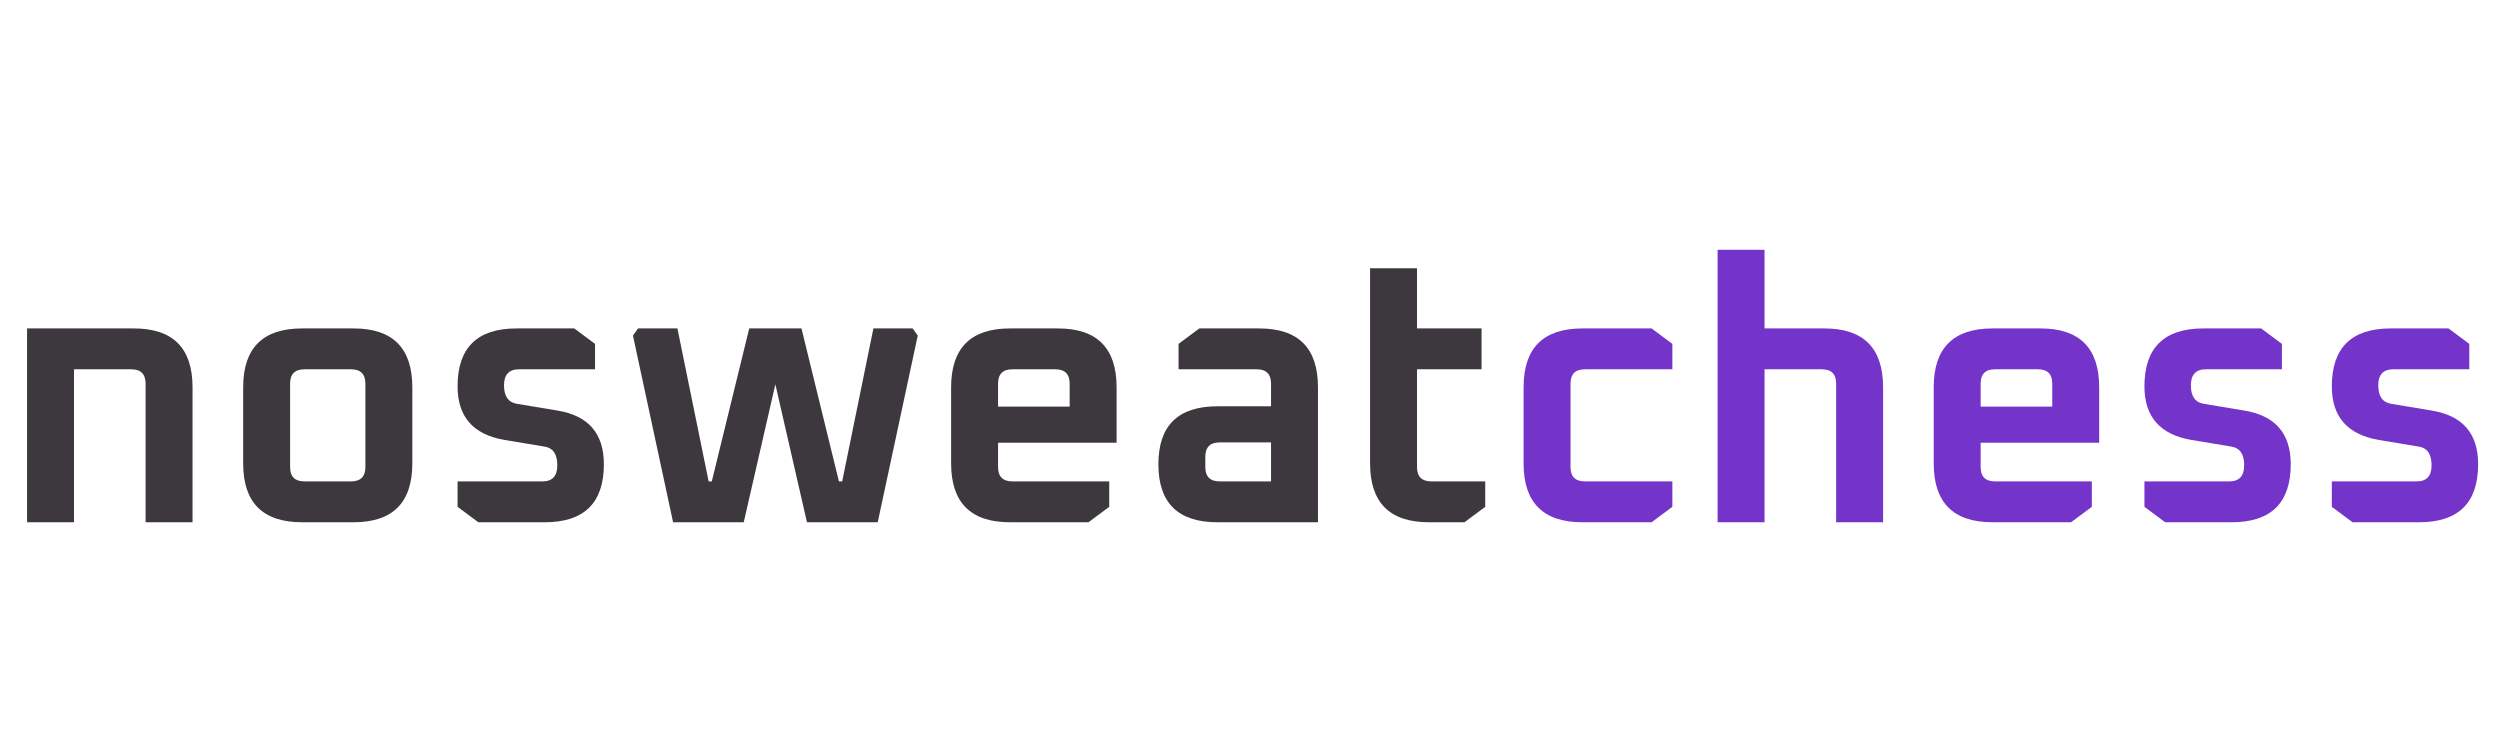
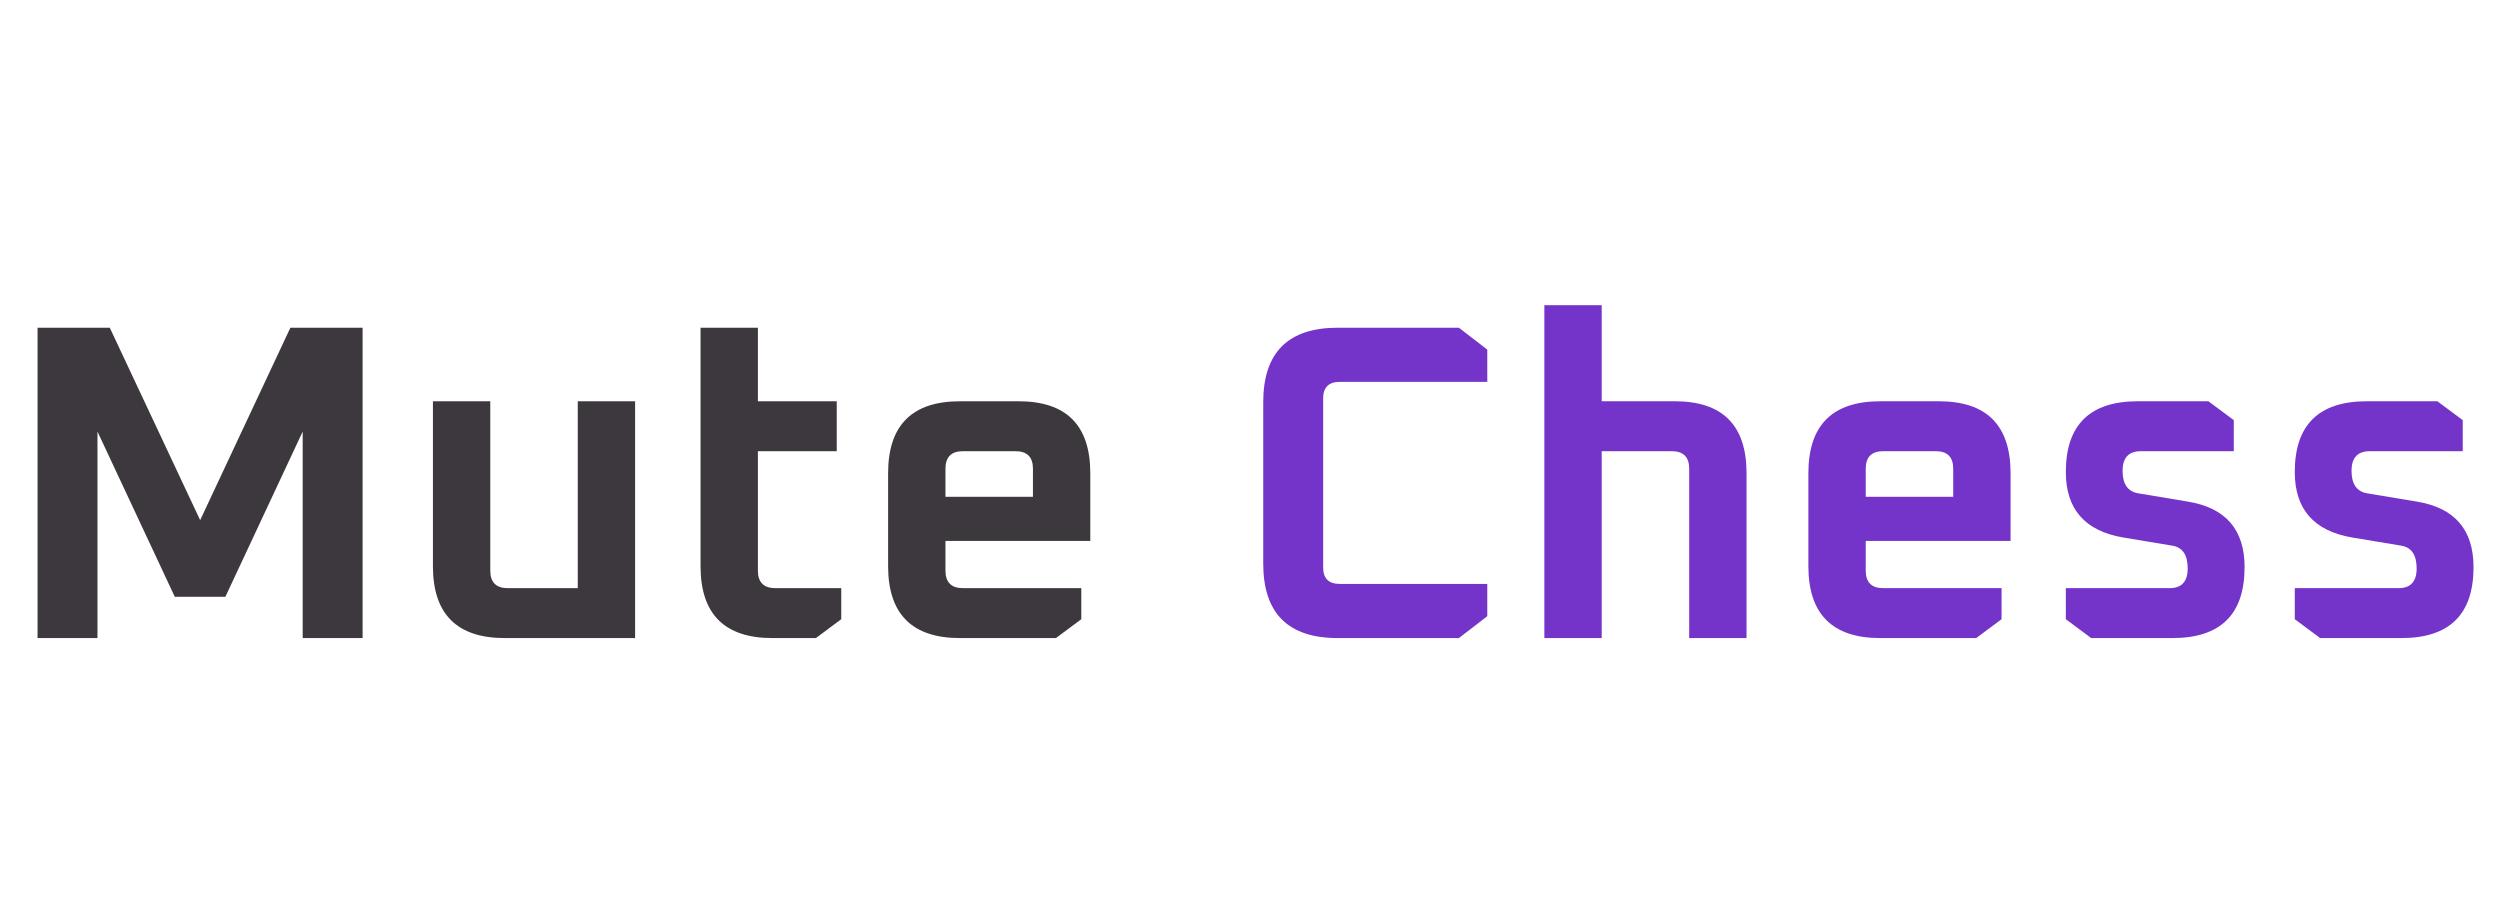
- <svg xmlns="http://www.w3.org/2000/svg" viewBox="0 0 292 88" role="img">
+ <svg xmlns="http://www.w3.org/2000/svg" viewBox="0 0 239 88" role="img">
  <g transform="translate(0 61) scale(0.043 -0.043)">
-     <path transform="translate(0 0)" d="M73.504 0V526.496H363.41Q522.991 526.496 522.991 366.59V0H395.494V376.59Q395.494 415.494 356.59 415.494H201.002V0Z" fill="#3d383e" />
-     <path transform="translate(595 0)" d="M65.504 159.905V366.59Q65.504 526.496 225.41 526.496H365.41Q524.991 526.496 524.991 366.59V159.905Q524.991 0 365.41 0H225.41Q65.504 0 65.504 159.905ZM193.002 149.905Q193.002 111.002 231.905 111.002H358.59Q397.494 111.002 397.494 149.905V376.59Q397.494 415.494 358.59 415.494H231.905Q193.002 415.494 193.002 376.59Z" fill="#3d383e" />
-     <path transform="translate(1188 0)" d="M54.885 41.962V111.002H285.533Q325.817 111.002 325.817 154.696Q325.817 199.39 292.361 205.304L182.59 223.599Q54.885 245.275 54.885 369.152Q54.885 526.496 215.115 526.496H371.885L428.286 484.533V415.494H221.639Q181.031 415.494 181.031 371.8Q181.031 327.258 216.458 321.696L326.229 303.401Q452.286 282.725 452.286 157.667Q452.286 0 291.733 0H111.286Z" fill="#3d383e" />
-     <path transform="translate(1697 0)" d="M22.295 507.029 36.057 526.496H143.059L227.868 111.002H236.401L338.123 526.496H480.031L581.753 111.002H590.61L675.419 526.496H782.097L795.859 507.029L687.174 0H494.952L409.077 374.683L323.202 0H131.304Z" fill="#3d383e" />
-     <path transform="translate(2518 0)" d="M65.504 159.905V366.59Q65.504 526.496 225.41 526.496H355.41Q514.991 526.496 514.991 366.59V216.009H193.002V149.905Q193.002 111.002 231.905 111.002H494.991V41.962L438.59 0H225.41Q65.504 0 65.504 159.905ZM193.002 314.163H387.494V376.59Q387.494 415.494 348.59 415.494H231.905Q193.002 415.494 193.002 376.59Z" fill="#3d383e" />
-     <path transform="translate(3101 0)" d="M205.733 0Q45.504 0 45.504 157.496Q45.504 314.991 205.733 314.991H351.494V376.59Q351.494 415.494 312.59 415.494H100.295V484.533L156.696 526.496H319.41Q478.991 526.496 478.991 366.59V0ZM173.002 149.905Q173.002 111.002 211.905 111.002H351.494V216.837H211.905Q173.002 216.837 173.002 177.934Z" fill="#3d383e" />
-     <path transform="translate(3652 0)" d="M69.504 159.905V690H197.002V526.496H372.306V415.494H197.002V149.905Q197.002 111.002 235.905 111.002H382.306V41.962L325.905 0H229.41Q69.504 0 69.504 159.905Z" fill="#3d383e" />
-     <path transform="translate(4073 0)" d="M65.504 159.905V366.59Q65.504 526.496 225.41 526.496H413.209L469.61 484.533V415.494H231.905Q193.002 415.494 193.002 376.59V149.905Q193.002 111.002 231.905 111.002H469.61V41.962L413.209 0H225.41Q65.504 0 65.504 159.905Z" fill="#7433c9" />
-     <path transform="translate(4592 0)" d="M73.504 0V740H201.002V526.496H363.41Q522.991 526.496 522.991 366.59V0H395.494V376.59Q395.494 415.494 356.59 415.494H201.002V0Z" fill="#7433c9" />
-     <path transform="translate(5187 0)" d="M65.504 159.905V366.59Q65.504 526.496 225.41 526.496H355.41Q514.991 526.496 514.991 366.59V216.009H193.002V149.905Q193.002 111.002 231.905 111.002H494.991V41.962L438.59 0H225.41Q65.504 0 65.504 159.905ZM193.002 314.163H387.494V376.59Q387.494 415.494 348.59 415.494H231.905Q193.002 415.494 193.002 376.59Z" fill="#7433c9" />
-     <path transform="translate(5770 0)" d="M54.885 41.962V111.002H285.533Q325.817 111.002 325.817 154.696Q325.817 199.39 292.361 205.304L182.59 223.599Q54.885 245.275 54.885 369.152Q54.885 526.496 215.115 526.496H371.885L428.286 484.533V415.494H221.639Q181.031 415.494 181.031 371.8Q181.031 327.258 216.458 321.696L326.229 303.401Q452.286 282.725 452.286 157.667Q452.286 0 291.733 0H111.286Z" fill="#7433c9" />
-     <path transform="translate(6279 0)" d="M54.885 41.962V111.002H285.533Q325.817 111.002 325.817 154.696Q325.817 199.39 292.361 205.304L182.59 223.599Q54.885 245.275 54.885 369.152Q54.885 526.496 215.115 526.496H371.885L428.286 484.533V415.494H221.639Q181.031 415.494 181.031 371.8Q181.031 327.258 216.458 321.696L326.229 303.401Q452.286 282.725 452.286 157.667Q452.286 0 291.733 0H111.286Z" fill="#7433c9" />
+     <path transform="translate(0 0)" d="M83.504 0V690H244.059L444.991 262.193L645.599 690H806.154V0H672.952V459.1L501.068 91.8H388.59L216.707 459.1V0Z" fill="#3d383e" />
+     <path transform="translate(893 0)" d="M69.504 159.905V526.496H197.002V149.905Q197.002 111.002 235.905 111.002H391.494V526.496H518.991V0H229.41Q69.504 0 69.504 159.905Z" fill="#3d383e" />
+     <path transform="translate(1488 0)" d="M69.504 159.905V690H197.002V526.496H372.306V415.494H197.002V149.905Q197.002 111.002 235.905 111.002H382.306V41.962L325.905 0H229.41Q69.504 0 69.504 159.905Z" fill="#3d383e" />
+     <path transform="translate(1909 0)" d="M65.504 159.905V366.59Q65.504 526.496 225.41 526.496H355.41Q514.991 526.496 514.991 366.59V216.009H193.002V149.905Q193.002 111.002 231.905 111.002H494.991V41.962L438.59 0H225.41Q65.504 0 65.504 159.905ZM193.002 314.163H387.494V376.59Q387.494 415.494 348.59 415.494H231.905Q193.002 415.494 193.002 376.59Z" fill="#3d383e" />
+     <path transform="translate(2492 0)" d="" fill="#3d383e" />
+     <path transform="translate(2735 0)" d="M73.504 165.639V524.361Q73.504 690 239.143 690H508.504L571.61 641.333V569.588H243.61Q206.707 569.588 206.707 533.009V156.991Q206.707 120.412 243.61 120.412H571.61V48.667L508.504 0H239.143Q73.504 0 73.504 165.639Z" fill="#7433c9" />
+     <path transform="translate(3360 0)" d="M73.504 0V740H201.002V526.496H363.41Q522.991 526.496 522.991 366.59V0H395.494V376.59Q395.494 415.494 356.59 415.494H201.002V0Z" fill="#7433c9" />
+     <path transform="translate(3955 0)" d="M65.504 159.905V366.59Q65.504 526.496 225.41 526.496H355.41Q514.991 526.496 514.991 366.59V216.009H193.002V149.905Q193.002 111.002 231.905 111.002H494.991V41.962L438.59 0H225.41Q65.504 0 65.504 159.905ZM193.002 314.163H387.494V376.59Q387.494 415.494 348.59 415.494H231.905Q193.002 415.494 193.002 376.59Z" fill="#7433c9" />
+     <path transform="translate(4538 0)" d="M54.885 41.962V111.002H285.533Q325.817 111.002 325.817 154.696Q325.817 199.39 292.361 205.304L182.59 223.599Q54.885 245.275 54.885 369.152Q54.885 526.496 215.115 526.496H371.885L428.286 484.533V415.494H221.639Q181.031 415.494 181.031 371.8Q181.031 327.258 216.458 321.696L326.229 303.401Q452.286 282.725 452.286 157.667Q452.286 0 291.733 0H111.286Z" fill="#7433c9" />
+     <path transform="translate(5047 0)" d="M54.885 41.962V111.002H285.533Q325.817 111.002 325.817 154.696Q325.817 199.39 292.361 205.304L182.59 223.599Q54.885 245.275 54.885 369.152Q54.885 526.496 215.115 526.496H371.885L428.286 484.533V415.494H221.639Q181.031 415.494 181.031 371.8Q181.031 327.258 216.458 321.696L326.229 303.401Q452.286 282.725 452.286 157.667Q452.286 0 291.733 0H111.286Z" fill="#7433c9" />
  </g>
</svg>
